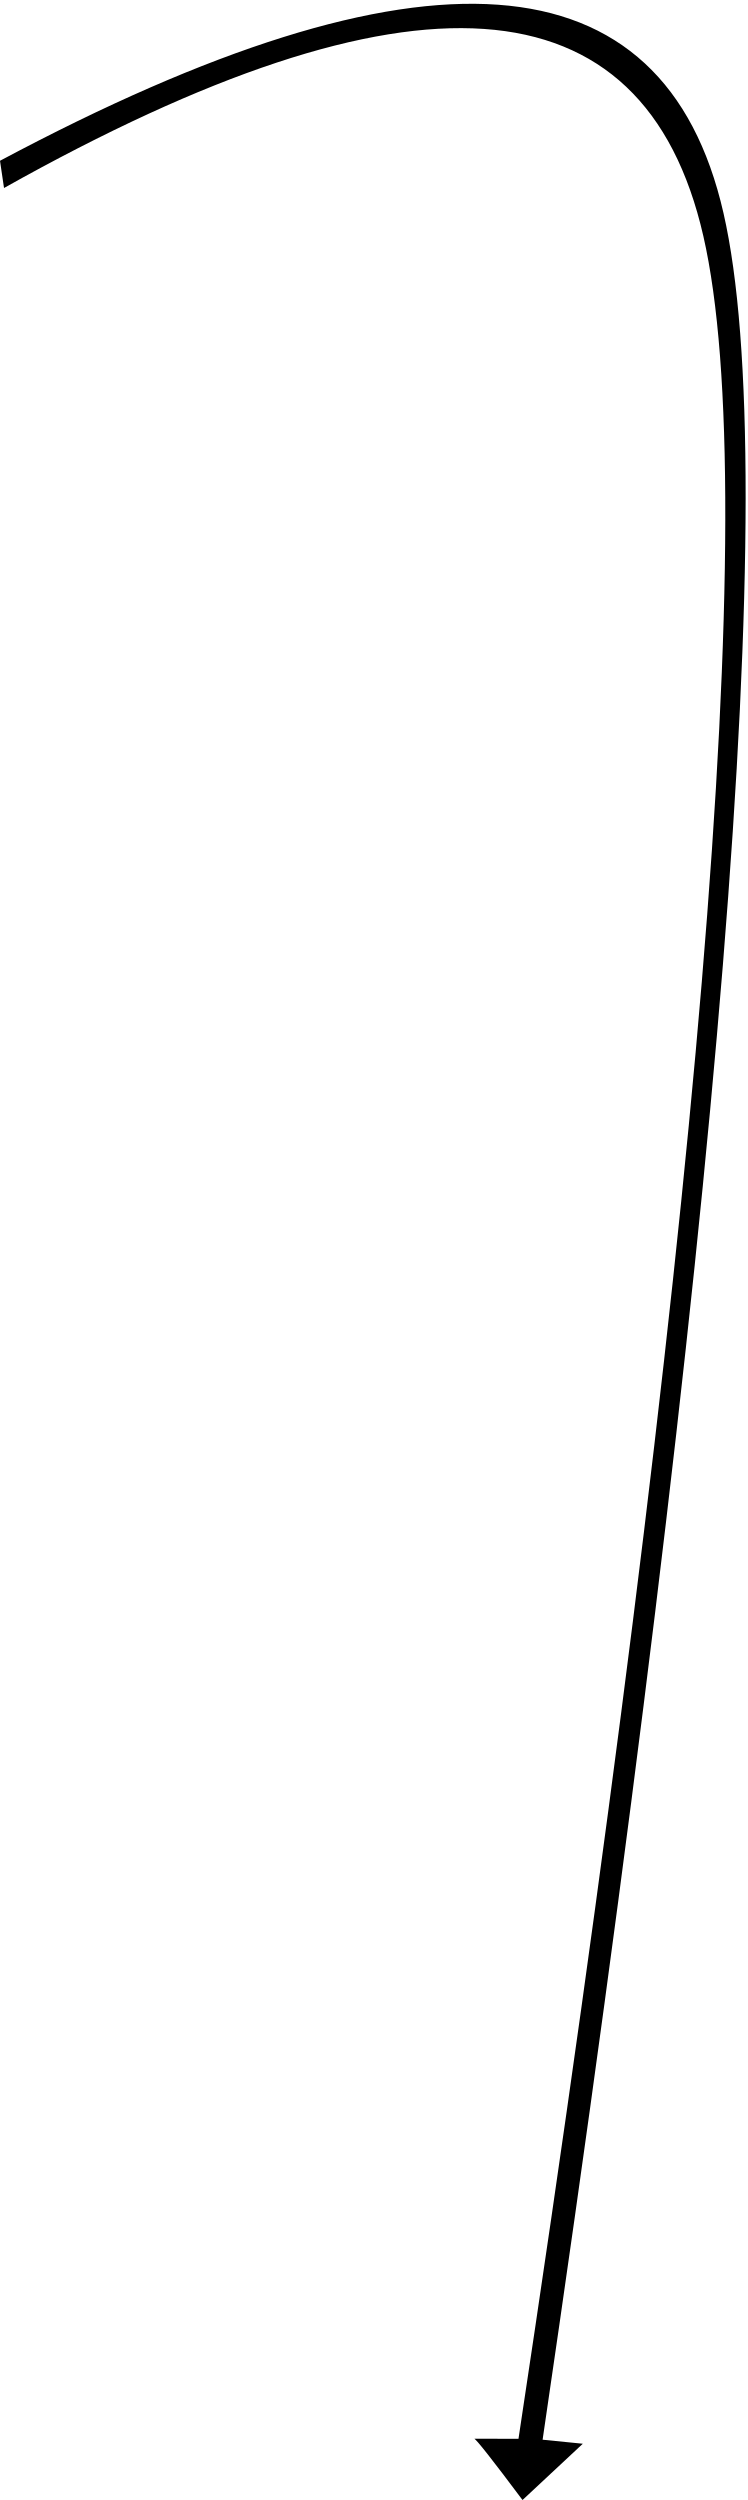
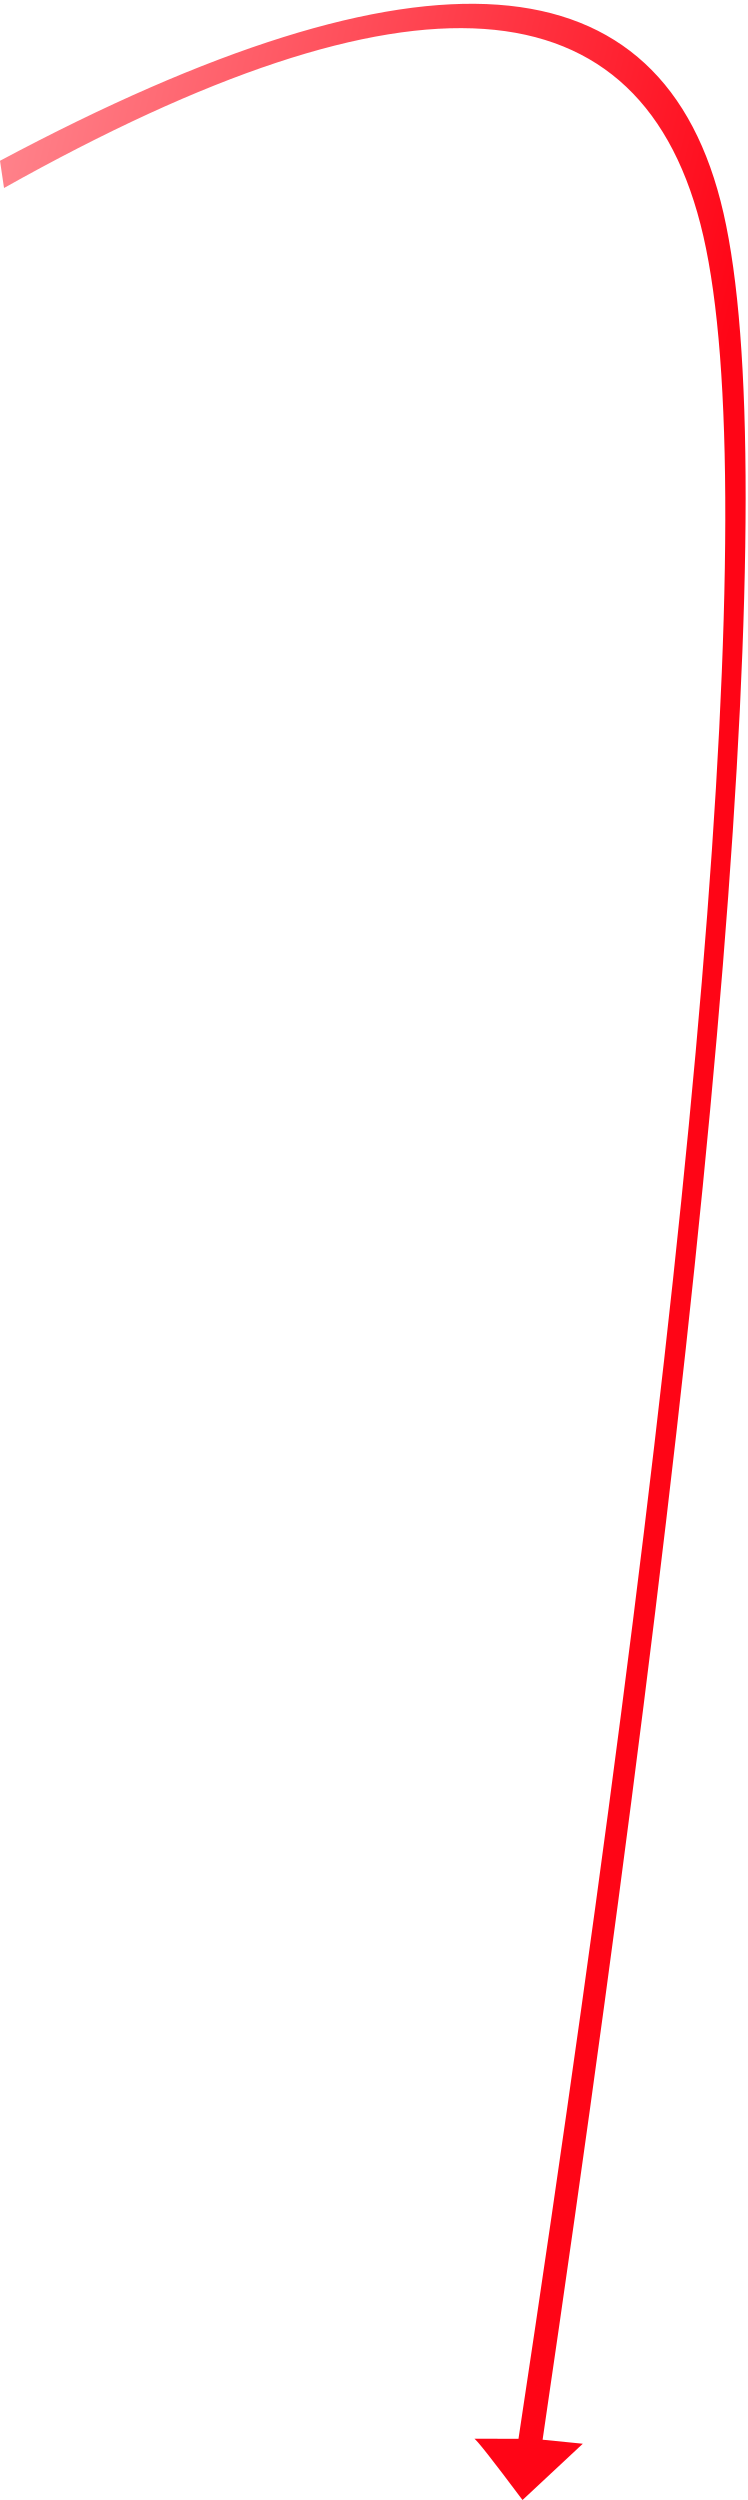
- <svg xmlns="http://www.w3.org/2000/svg" viewBox="0 0 186 622" version="1.1">
-   <g id="Final" transform="translate(-531, -166)" fill="currentColor">
-     <g id="Arrow-Path" transform="translate(531, 166)">
-       <g id="Mask">
-         <path d="M180,53 C194.804,117.766 179.804,302.433 135,607 L145,608 L130,622 C122.415,611.864 118.415,606.788 118,606.772 C117.623,606.758 121.29,606.758 129,606.772 C174.47,306.205 189.804,123.539 175,58.772 C160.196,-5.994 102.196,-9.994 1,46.772 L1.42108547e-14,40 C105.196,-16.1 165.196,-11.766 180,53 Z" id="Path-2" />
+ <svg xmlns="http://www.w3.org/2000/svg" width="186px" height="622px" viewBox="0 0 186 622" version="1.1">
+   <defs>
+     <linearGradient x1="-80.703%" y1="-20.676%" x2="39.684%" y2="81.987%" id="linearGradient-1">
+       <stop stop-color="#FFFFFF" offset="0%" />
+       <stop stop-color="#FF0516" offset="100%" />
+     </linearGradient>
+   </defs>
+   <g id="Page-1" stroke="none" stroke-width="1" fill="none" fill-rule="evenodd">
+     <g id="Final" transform="translate(-531, -166)" fill="url(#linearGradient-1)">
+       <g id="Arrow-Path" transform="translate(531, 166)">
+         <g id="Mask">
+           <path d="M180,53 C194.804,117.766 179.804,302.433 135,607 L145,608 L130,622 C122.415,611.864 118.415,606.788 118,606.772 C117.623,606.758 121.29,606.758 129,606.772 C174.47,306.205 189.804,123.539 175,58.772 C160.196,-5.994 102.196,-9.994 1,46.772 L1.42108547e-14,40 C105.196,-16.1 165.196,-11.766 180,53 Z" id="Path-2" />
+         </g>
      </g>
    </g>
  </g>
</svg>
